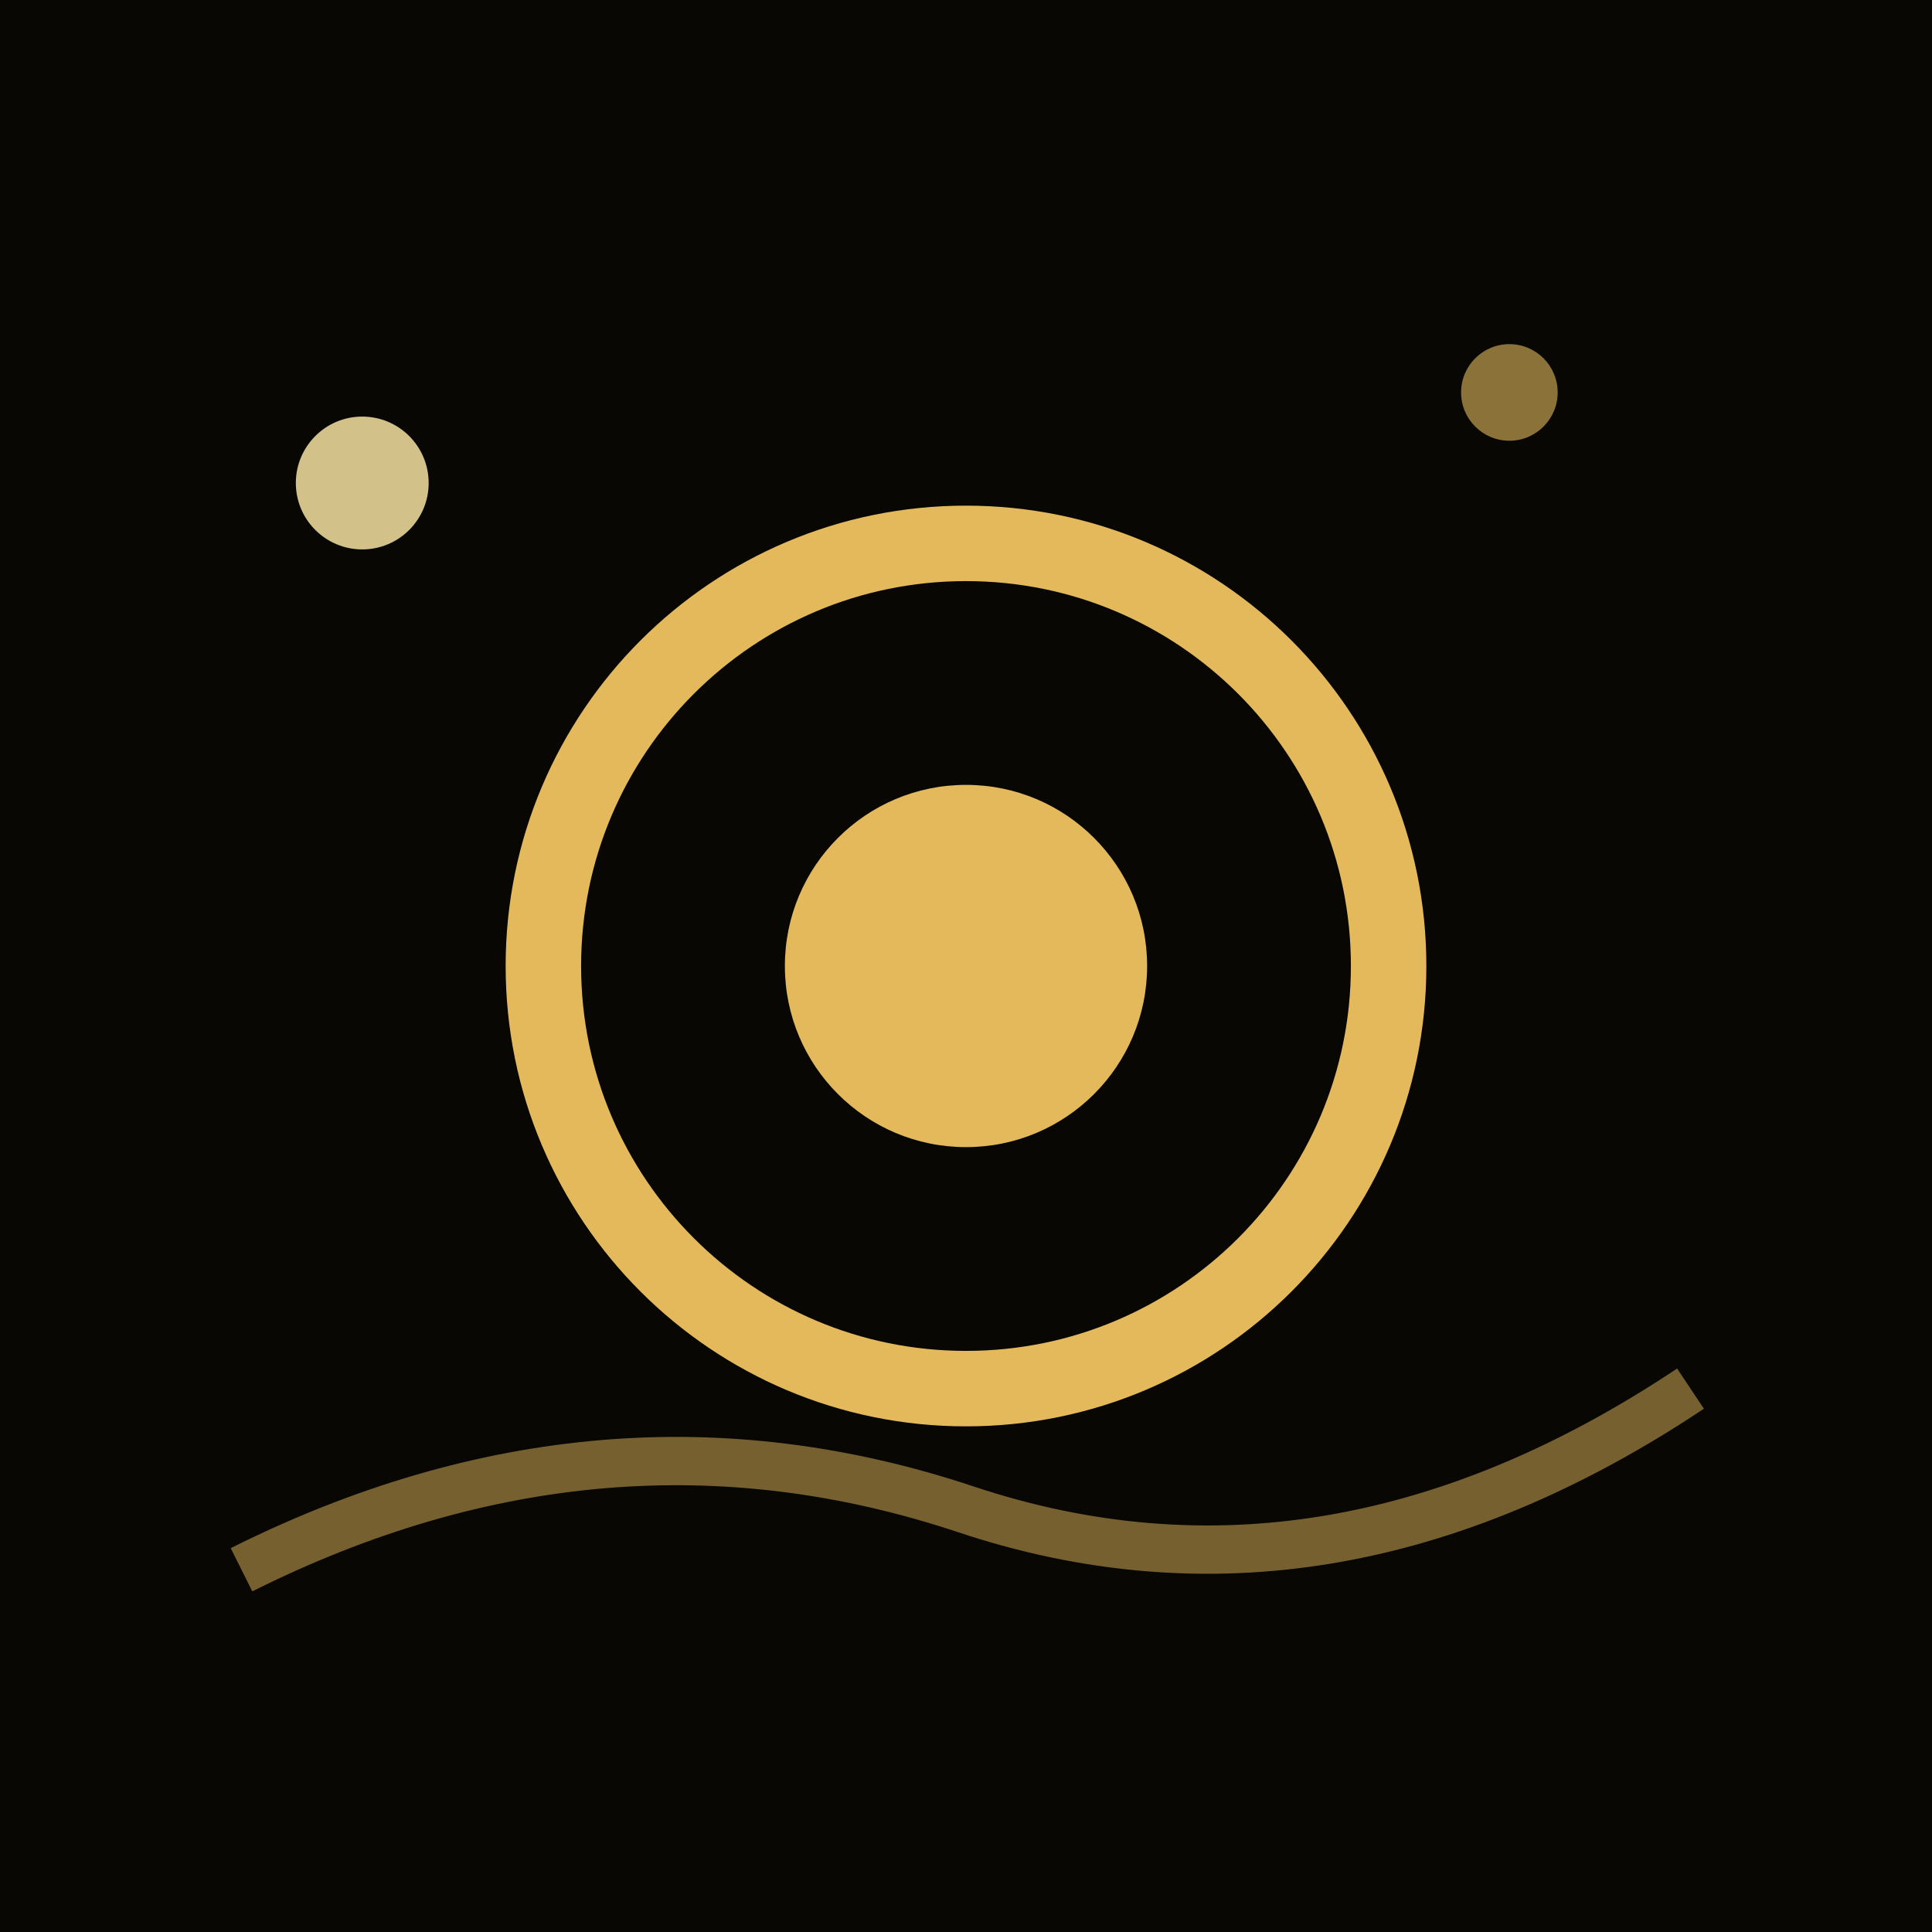
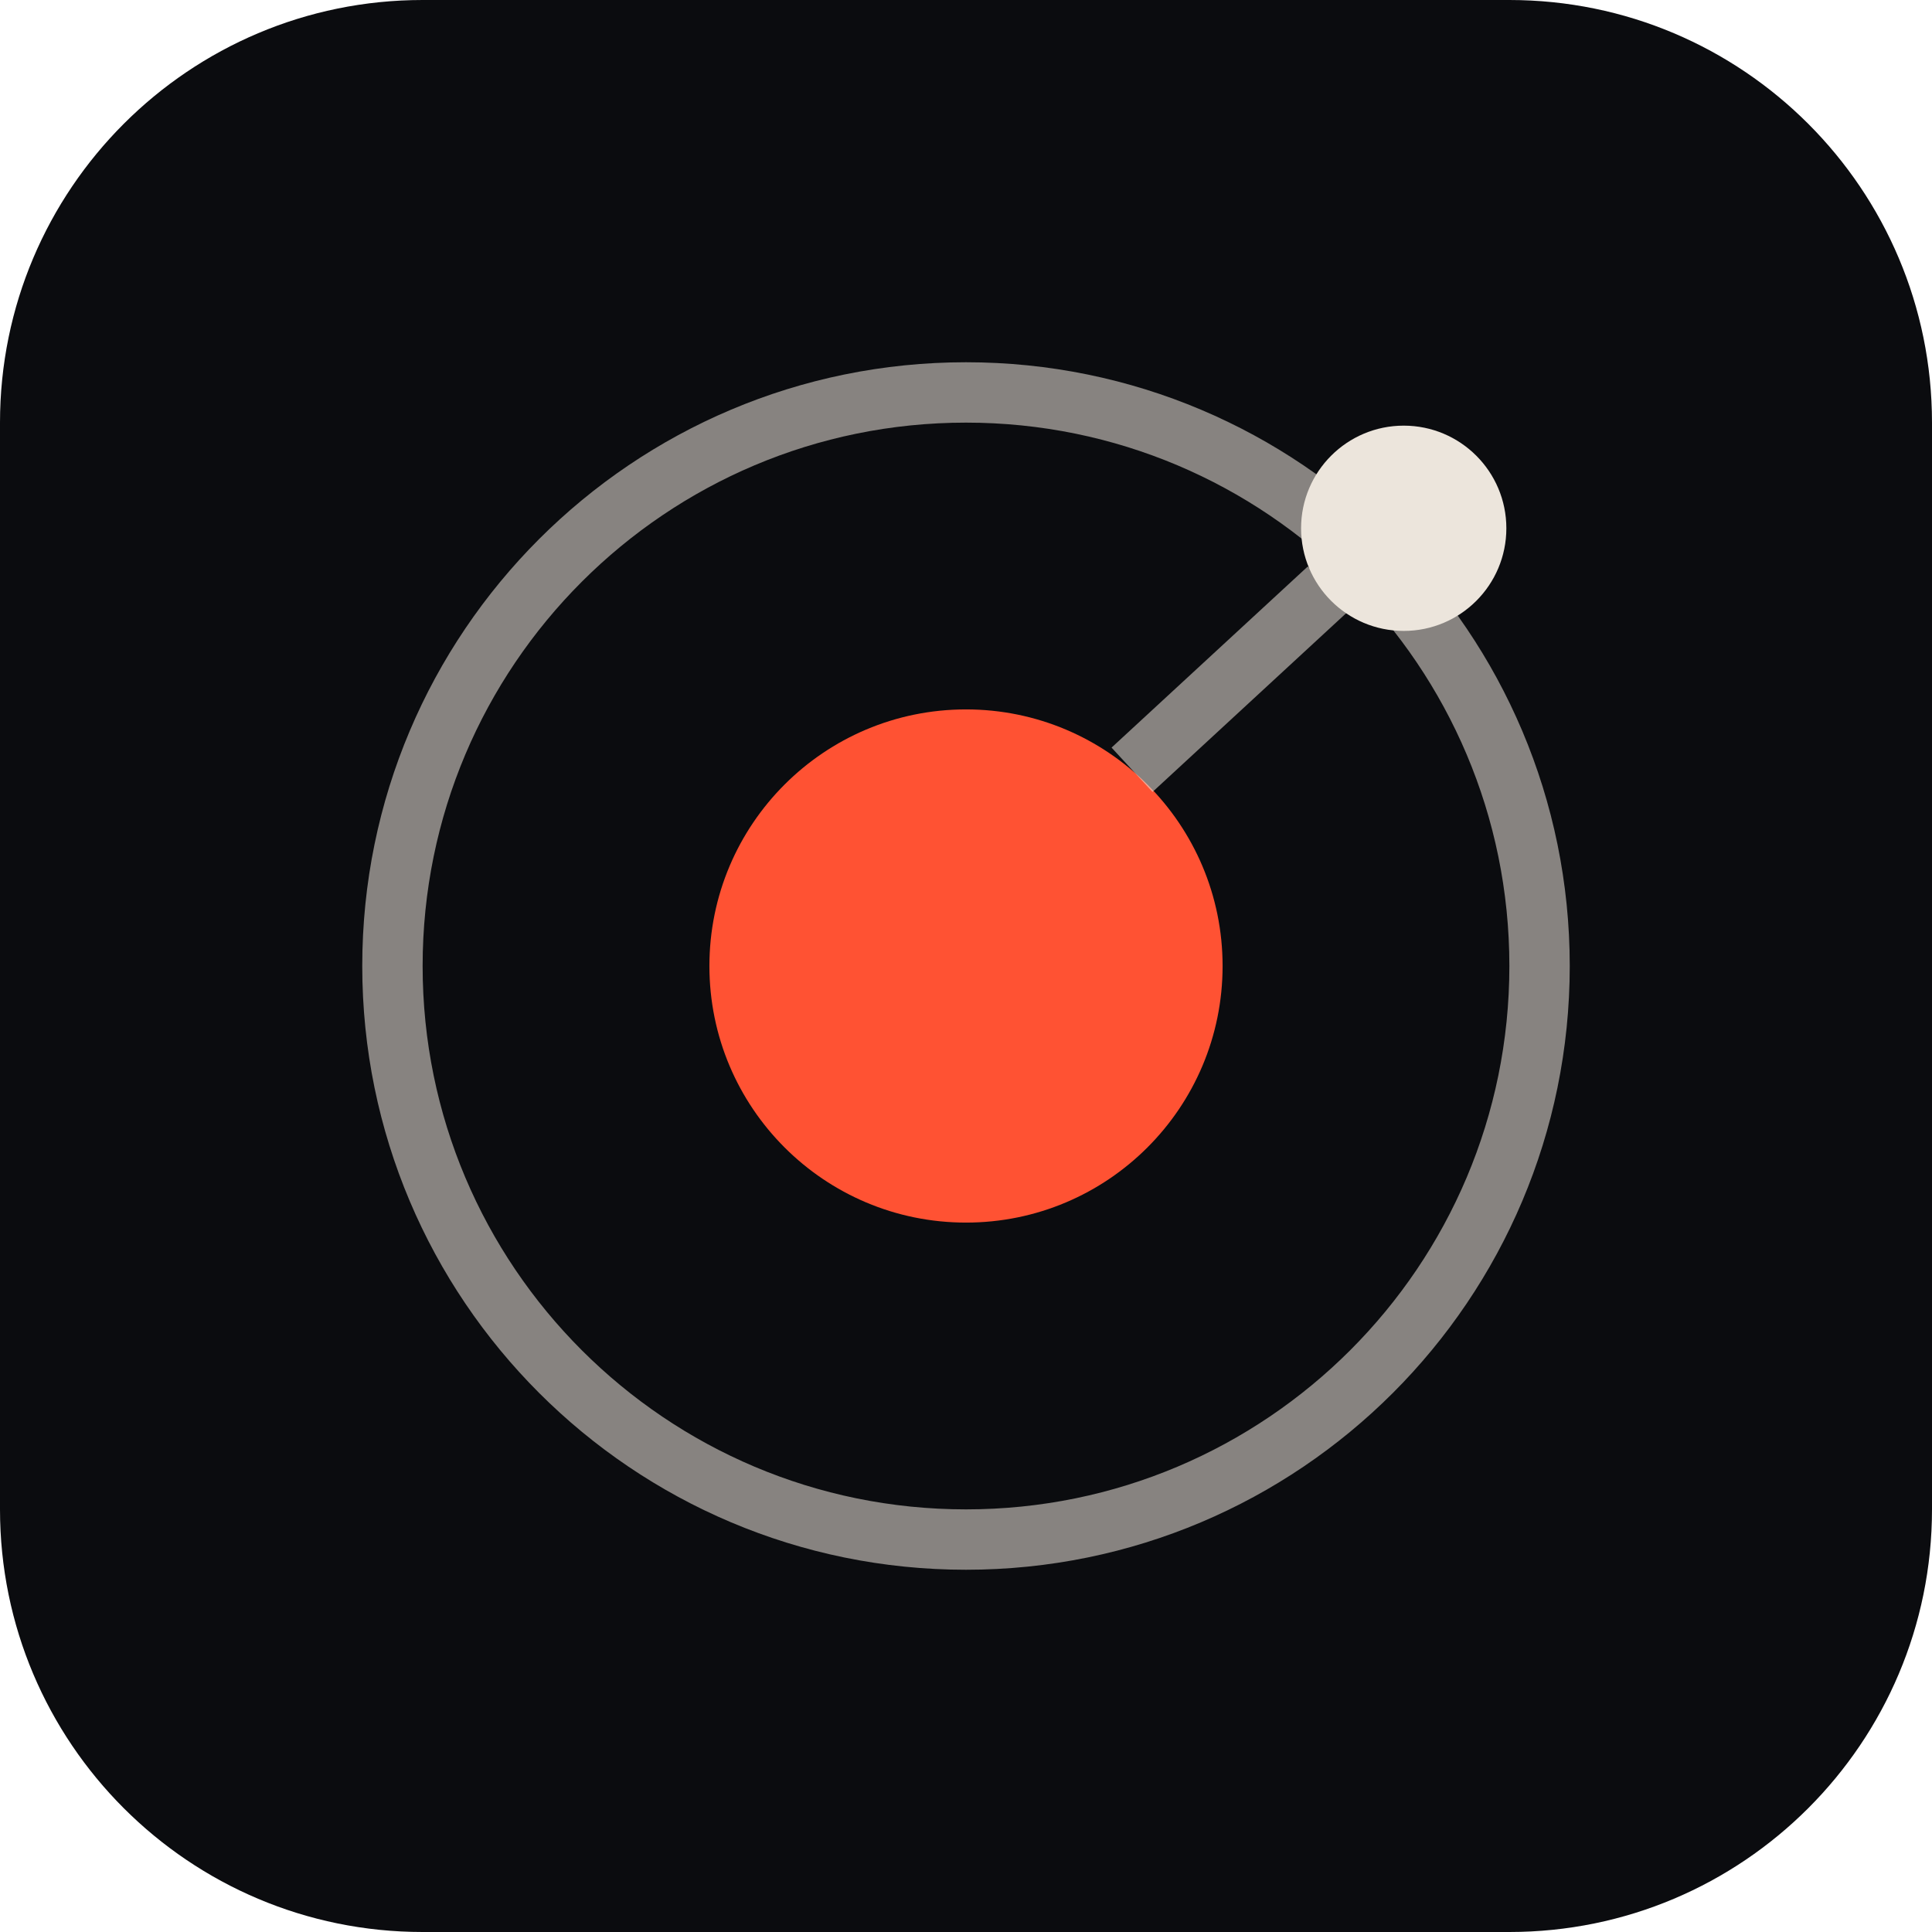
<svg xmlns="http://www.w3.org/2000/svg" viewBox="0 0 64 64">
-   <rect width="64" height="64" fill="#080704" />
-   <circle cx="32" cy="32" r="14" fill="none" stroke="#e3b95c" stroke-width="2.5" />
-   <circle cx="32" cy="32" r="6" fill="#e3b95c" />
-   <path d="M 8 52 Q 20 46 32 50 T 56 46" fill="none" stroke="#e3b95c" stroke-width="1.6" opacity="0.5" />
-   <circle cx="12" cy="16" r="2.2" fill="#f6e3a1" opacity="0.85" />
-   <circle cx="50" cy="13" r="1.6" fill="#e3b95c" opacity="0.6" />
+   <rect width="64" height="64" rx="14" fill="#0b0c0f" />
+   <circle cx="32" cy="32" r="19" fill="none" stroke="#ece5dc" stroke-width="2" opacity="0.55" />
+   <circle cx="32" cy="32" r="8.5" fill="#ff5233" />
+   <circle cx="46.5" cy="17.5" r="3.4" fill="#ece5dc" />
+   <path d="M 37.5 25.5 L 44 19.5" stroke="#ece5dc" stroke-width="2" opacity="0.55" />
</svg>
